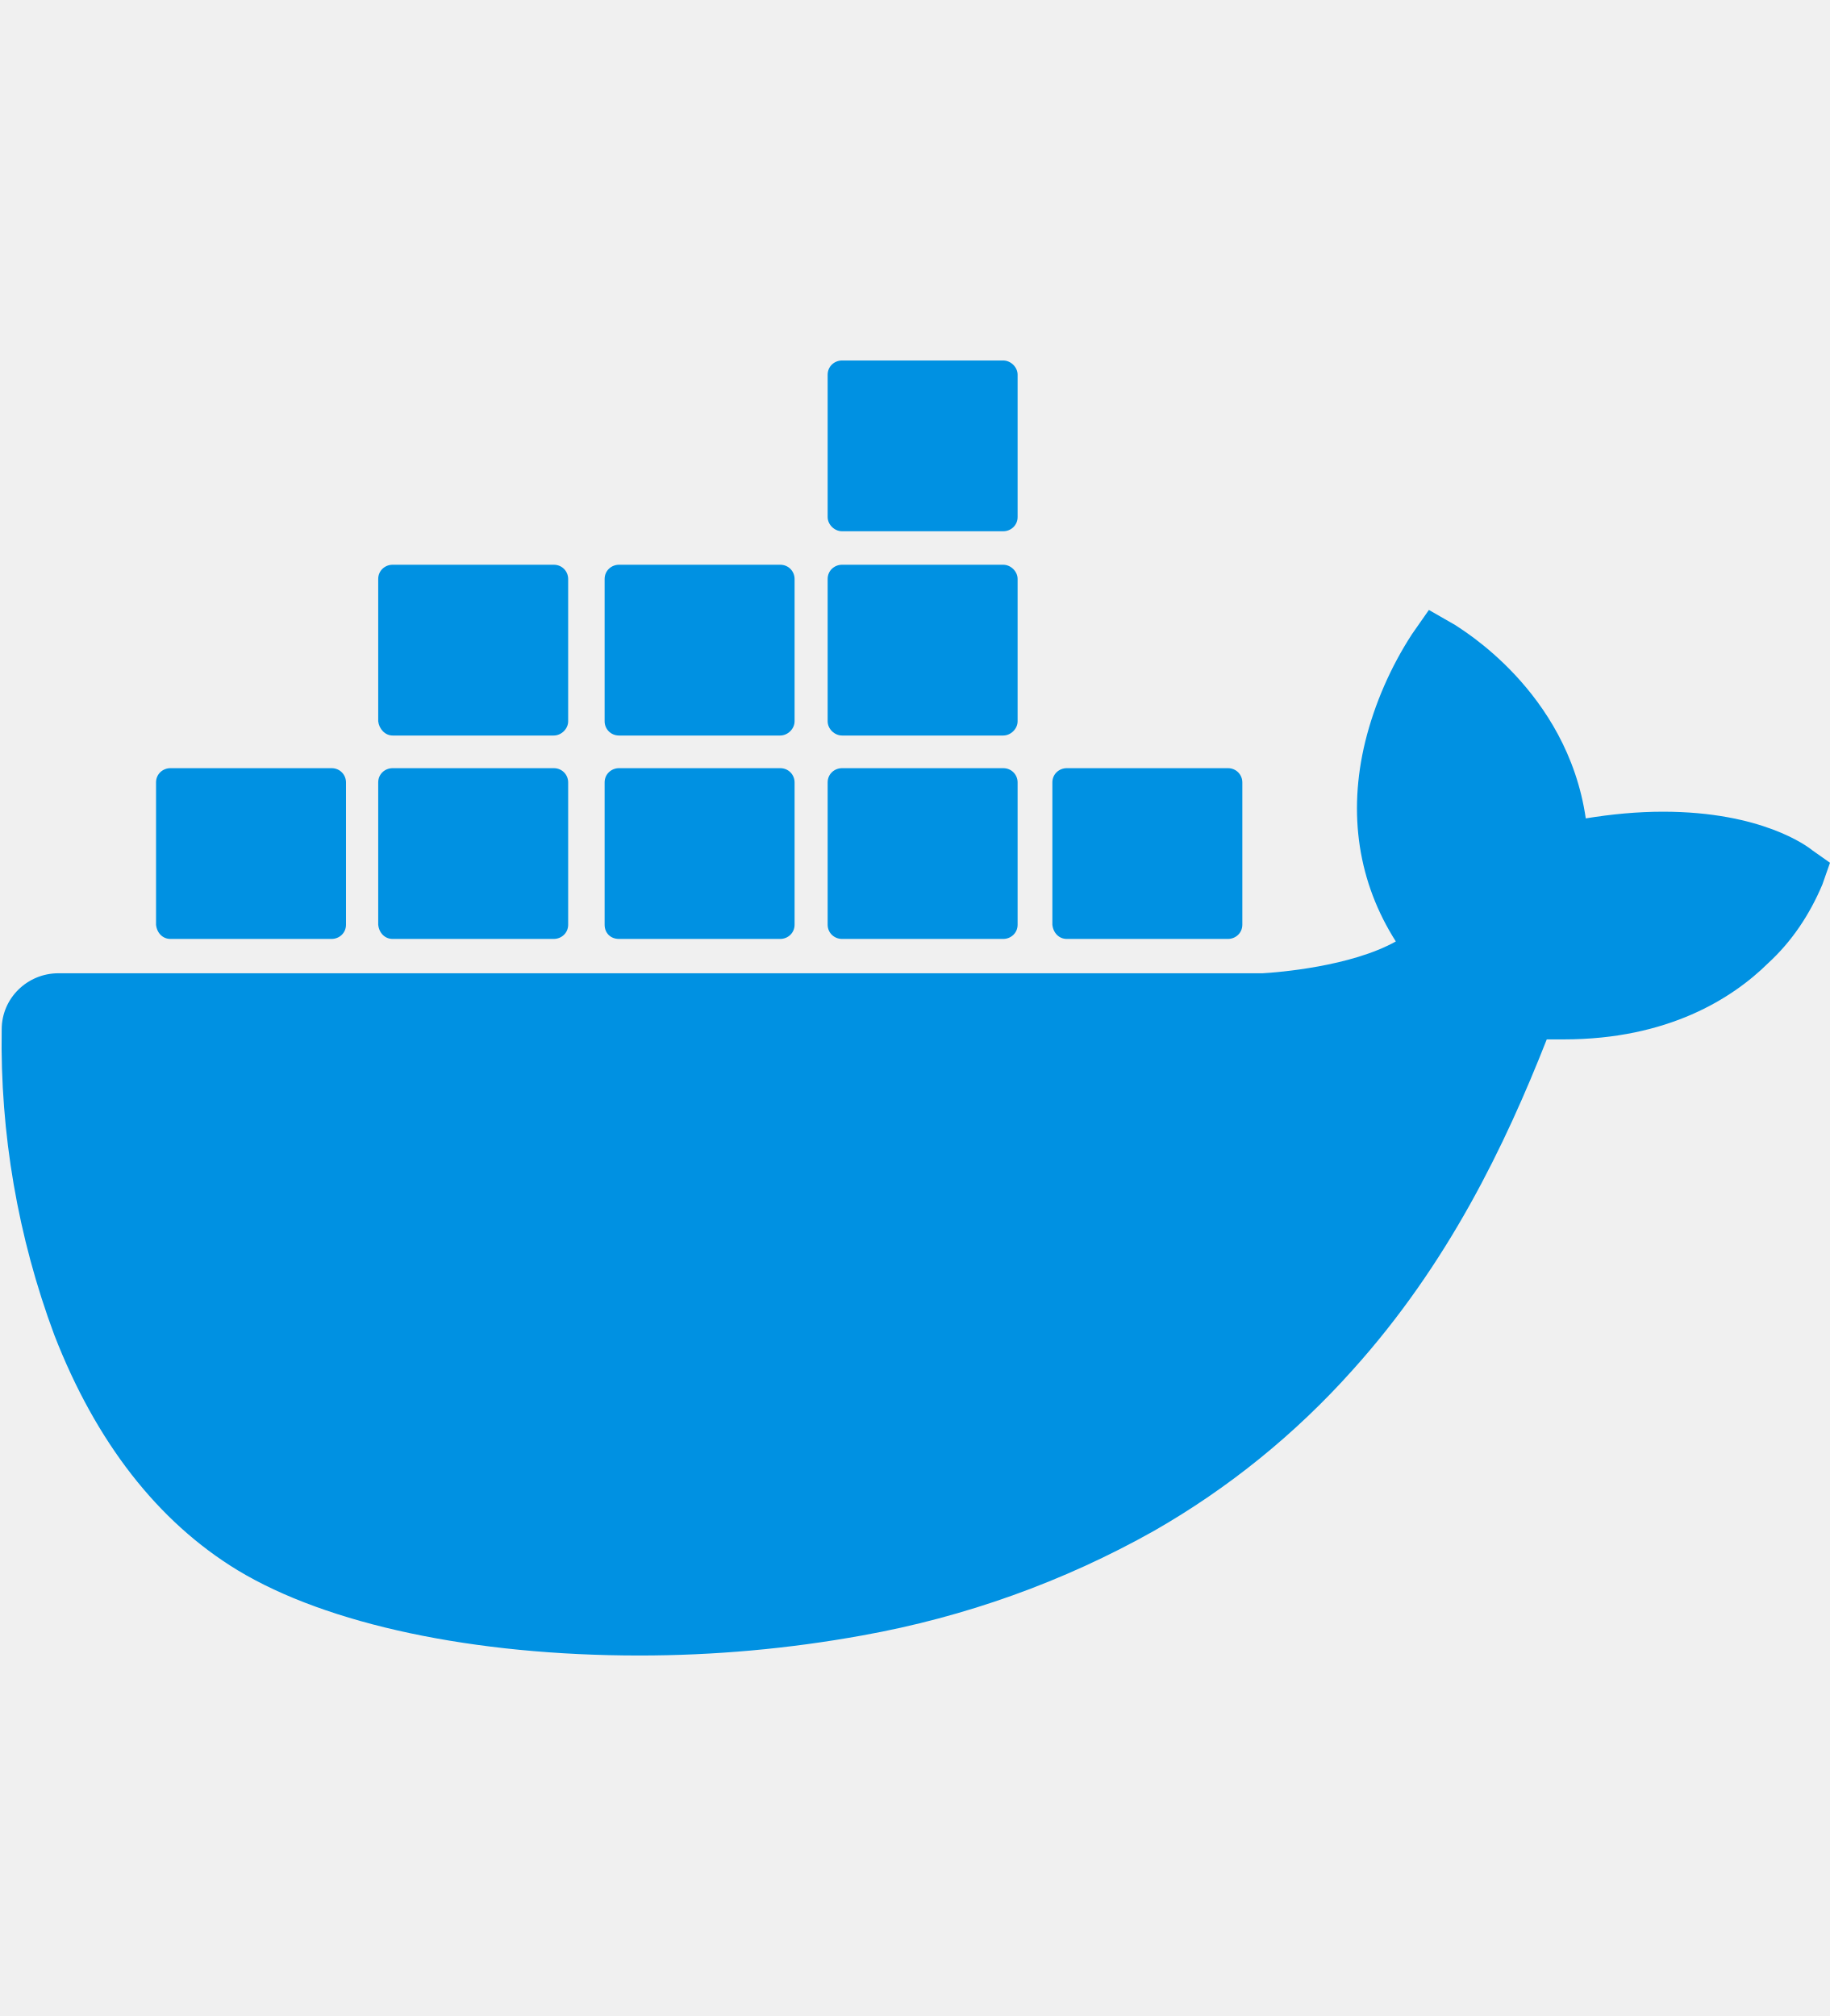
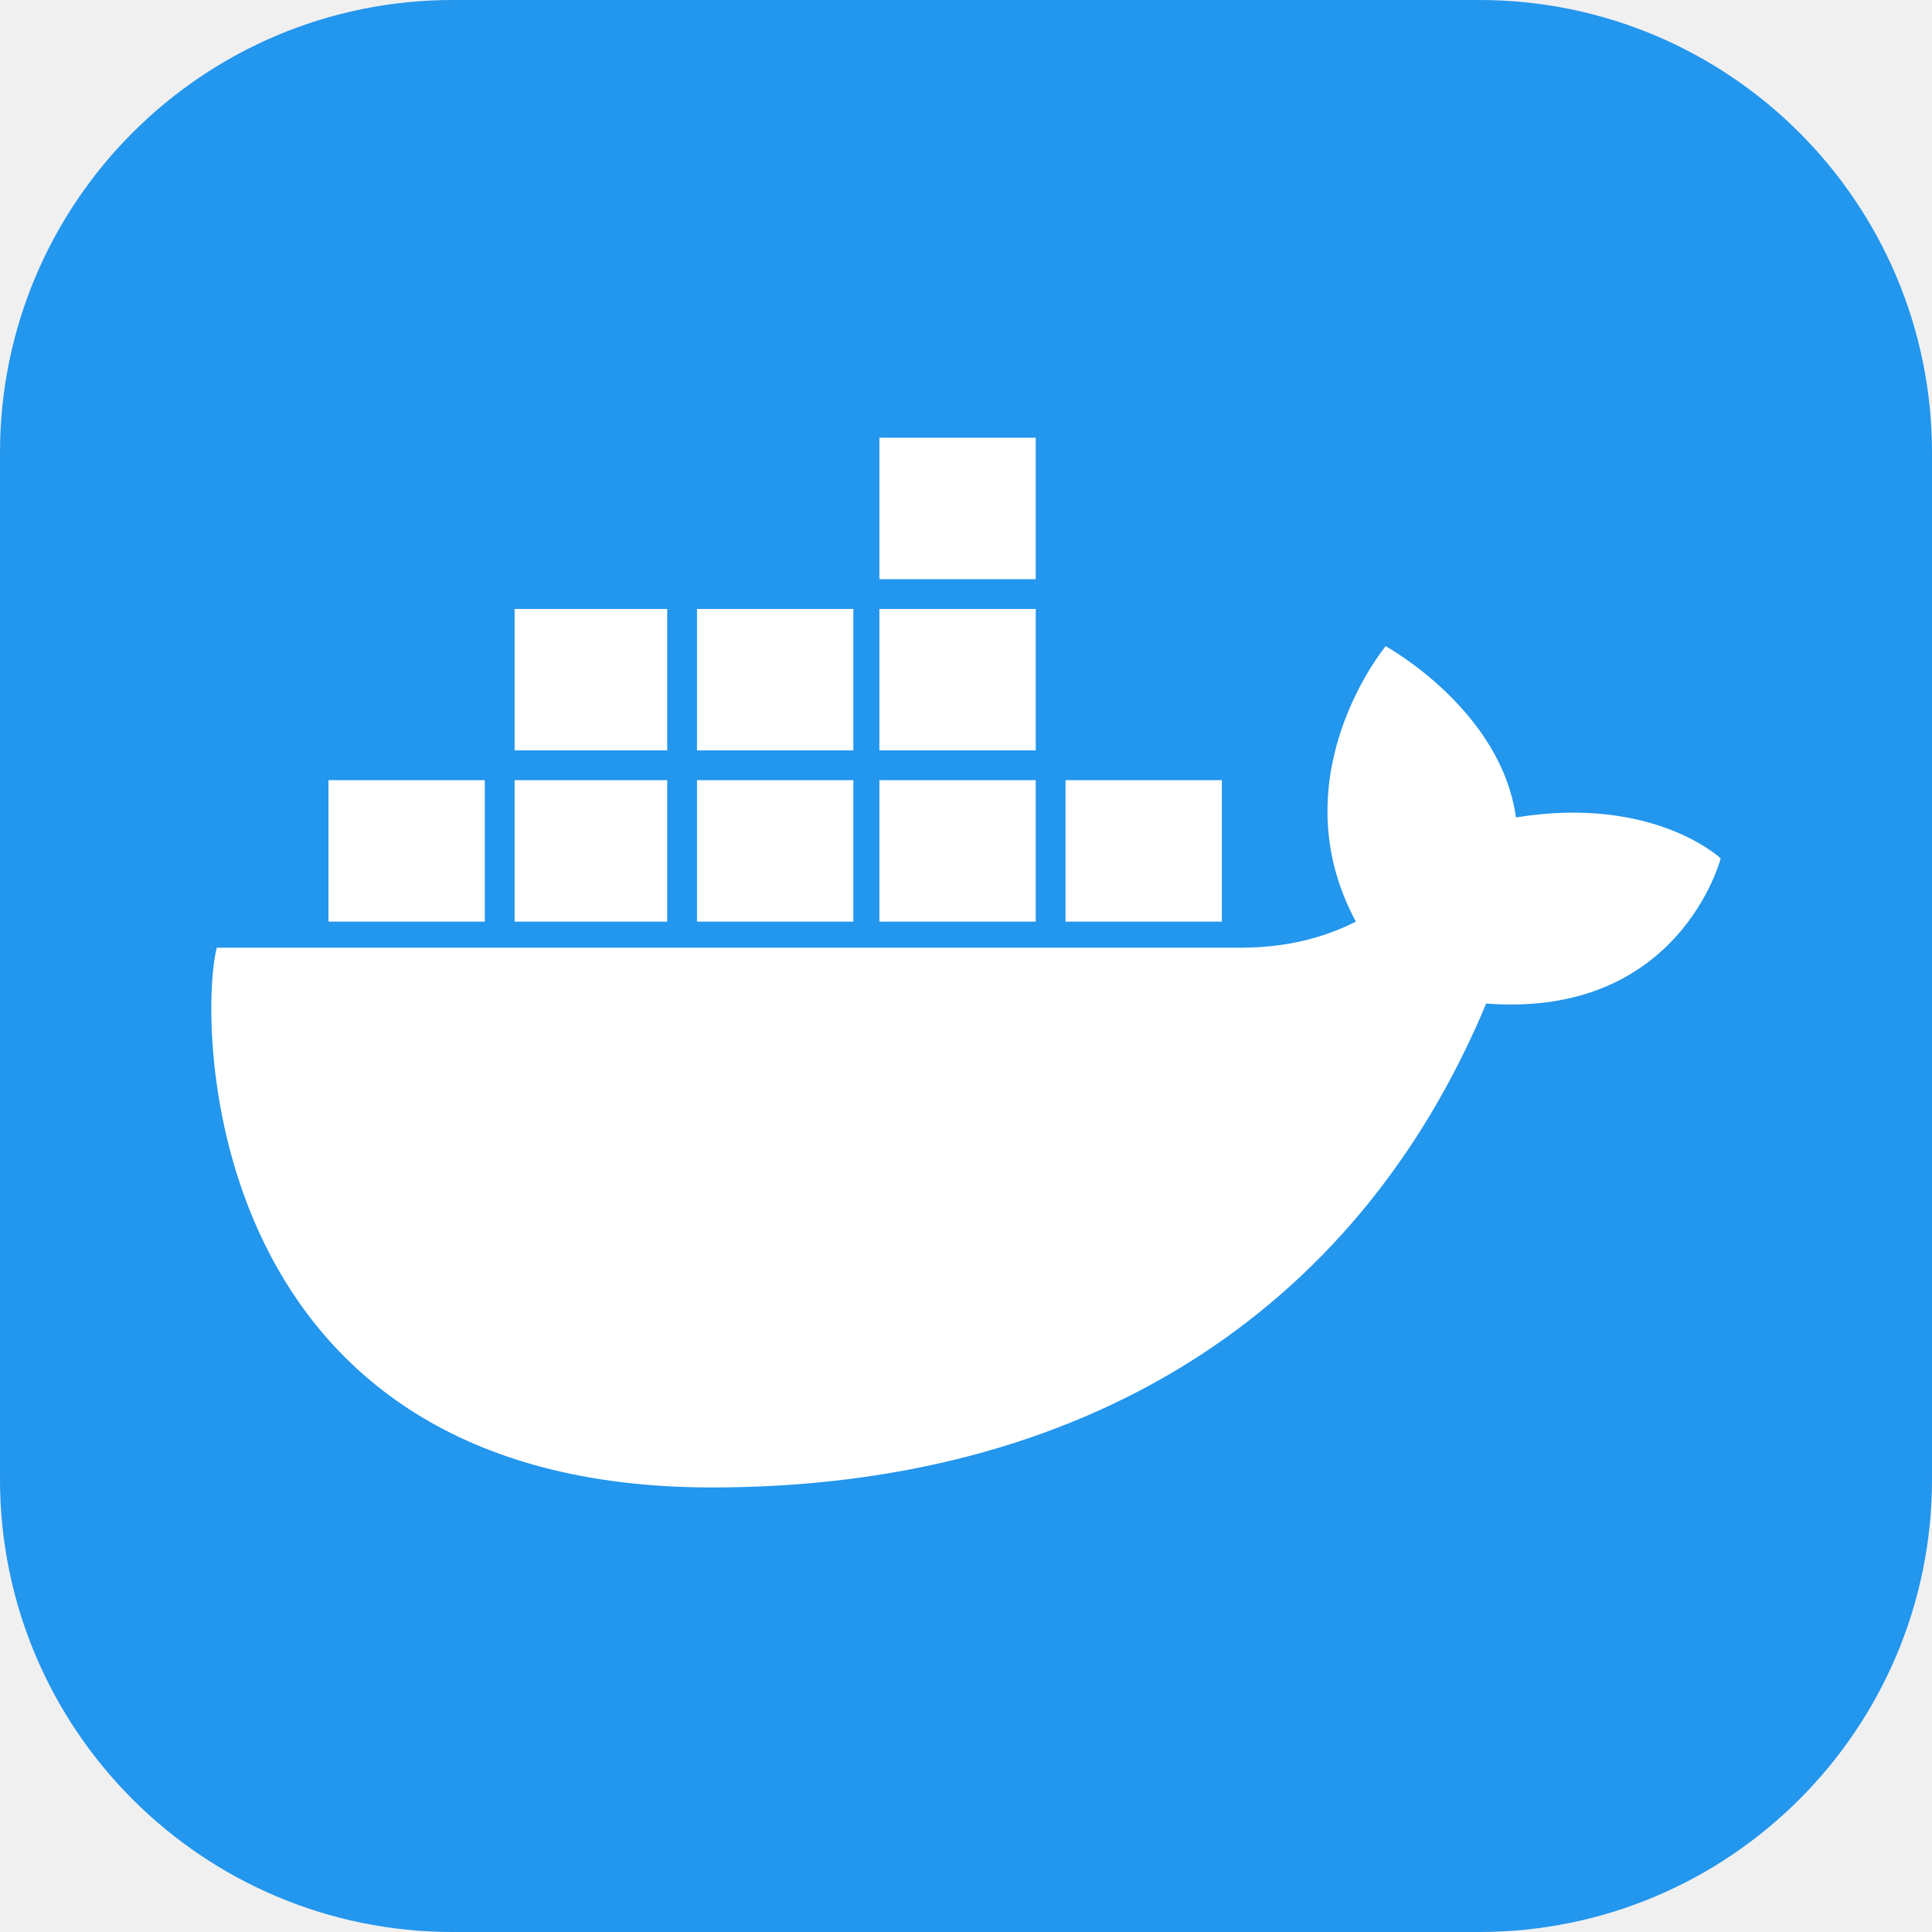
- <svg xmlns="http://www.w3.org/2000/svg" height="2500" viewBox="-.557 117.607 598.543 423.631" width="2269">
-   <g fill="#0091e2">
-     <path d="m592.162 277.804c-1.664-1.37-16.642-12.597-48.815-12.597-8.321 0-16.92.822-25.24 2.191-6.102-41.898-41.327-62.162-42.714-63.257l-8.598-4.93-5.547 7.942c-6.934 10.68-12.204 22.729-15.255 35.052-5.824 23.824-2.219 46.279 9.985 65.447-14.7 8.216-38.553 10.133-43.545 10.406h-393.853c-10.262 0-18.583 8.216-18.583 18.348-.554 33.956 5.27 67.912 17.197 99.951 13.59 35.052 33.838 61.067 59.91 76.95 29.4 17.799 77.383 27.931 131.468 27.931 24.408 0 48.815-2.19 72.946-6.572 33.56-6.025 65.734-17.526 95.412-34.23a260.485 260.485 0 0 0 64.902-52.577c31.342-34.778 49.925-73.663 63.515-108.167h5.547c34.116 0 55.195-13.418 66.844-24.92 7.766-7.12 13.59-15.882 17.751-25.74l2.497-7.12z" />
-     <path d="m55.193 306.83h52.698c2.497 0 4.716-1.916 4.716-4.654v-46.553c0-2.465-1.942-4.655-4.716-4.655h-52.698c-2.496 0-4.715 1.916-4.715 4.655v46.553c.277 2.738 2.219 4.655 4.715 4.655zm72.668 0h52.699c2.496 0 4.715-1.916 4.715-4.654v-46.553c0-2.465-1.942-4.655-4.715-4.655h-52.7c-2.496 0-4.715 1.916-4.715 4.655v46.553c.278 2.738 2.22 4.655 4.715 4.655m74.055 0h52.699c2.496 0 4.715-1.917 4.715-4.655v-46.553c0-2.465-1.942-4.655-4.715-4.655h-52.699c-2.496 0-4.715 1.916-4.715 4.655v46.553c0 2.738 1.942 4.655 4.715 4.655zm72.946 0h52.699c2.496 0 4.715-1.917 4.715-4.655v-46.553c0-2.465-1.942-4.655-4.715-4.655h-52.699c-2.496 0-4.715 1.916-4.715 4.655v46.553c0 2.738 2.219 4.655 4.715 4.655zm-147-66.543h52.698c2.496 0 4.715-2.19 4.715-4.655v-46.553c0-2.465-1.942-4.656-4.715-4.656h-52.699c-2.496 0-4.715 1.917-4.715 4.656v46.553c.278 2.464 2.22 4.655 4.715 4.655m74.055 0h52.699c2.496 0 4.715-2.19 4.715-4.655v-46.553c0-2.465-1.942-4.656-4.715-4.656h-52.699c-2.496 0-4.715 1.917-4.715 4.656v46.553c0 2.464 1.942 4.655 4.715 4.655m72.946 0h52.699c2.496 0 4.715-2.19 4.715-4.655v-46.553c0-2.465-2.22-4.656-4.715-4.656h-52.699c-2.496 0-4.715 1.917-4.715 4.656v46.553c0 2.464 2.219 4.655 4.715 4.655m0-66.817h52.699c2.496 0 4.715-1.917 4.715-4.655v-46.553c0-2.465-2.22-4.656-4.715-4.656h-52.699c-2.496 0-4.715 1.917-4.715 4.656v46.553c0 2.464 2.219 4.655 4.715 4.655m73.5 133.36h52.699c2.496 0 4.715-1.917 4.715-4.655v-46.553c0-2.465-1.941-4.655-4.715-4.655h-52.698c-2.497 0-4.716 1.916-4.716 4.655v46.553c.278 2.738 2.22 4.655 4.716 4.655" />
-   </g>
+ <svg xmlns="http://www.w3.org/2000/svg" width="256" height="256" fill="none" viewBox="0 0 256 256">
+   <rect width="256" height="256" fill="#2396ED" rx="60" />
+   <path fill="#fff" d="M141.187 122.123H161.904V103.379H141.187V122.123ZM116.525 122.123H137.241V103.379H116.525V122.123ZM92.355 122.123H113.072V103.379H92.355V122.123ZM68.186 122.123H88.409V103.379H68.186V122.123ZM43.523 122.123H64.24V103.379H43.523V122.123ZM68.186 99.433H88.409V80.69H68.186V99.433ZM92.355 99.433H113.072V80.69H92.355V99.433ZM116.525 99.433H137.241V80.69H116.525V99.433ZM116.525 76.744H137.241V58H116.525V76.744ZM228 113.738C228 113.738 219.121 105.352 200.871 108.312C198.898 94.007 183.607 85.622 183.607 85.622C183.607 85.622 169.303 102.886 179.661 122.123C176.702 123.603 171.769 125.576 164.37 125.576H28.726C26.259 134.948 26.259 197.097 94.328 197.097C143.16 197.097 179.661 174.408 196.925 132.974C222.574 134.948 228 113.738 228 113.738Z" />
</svg>
